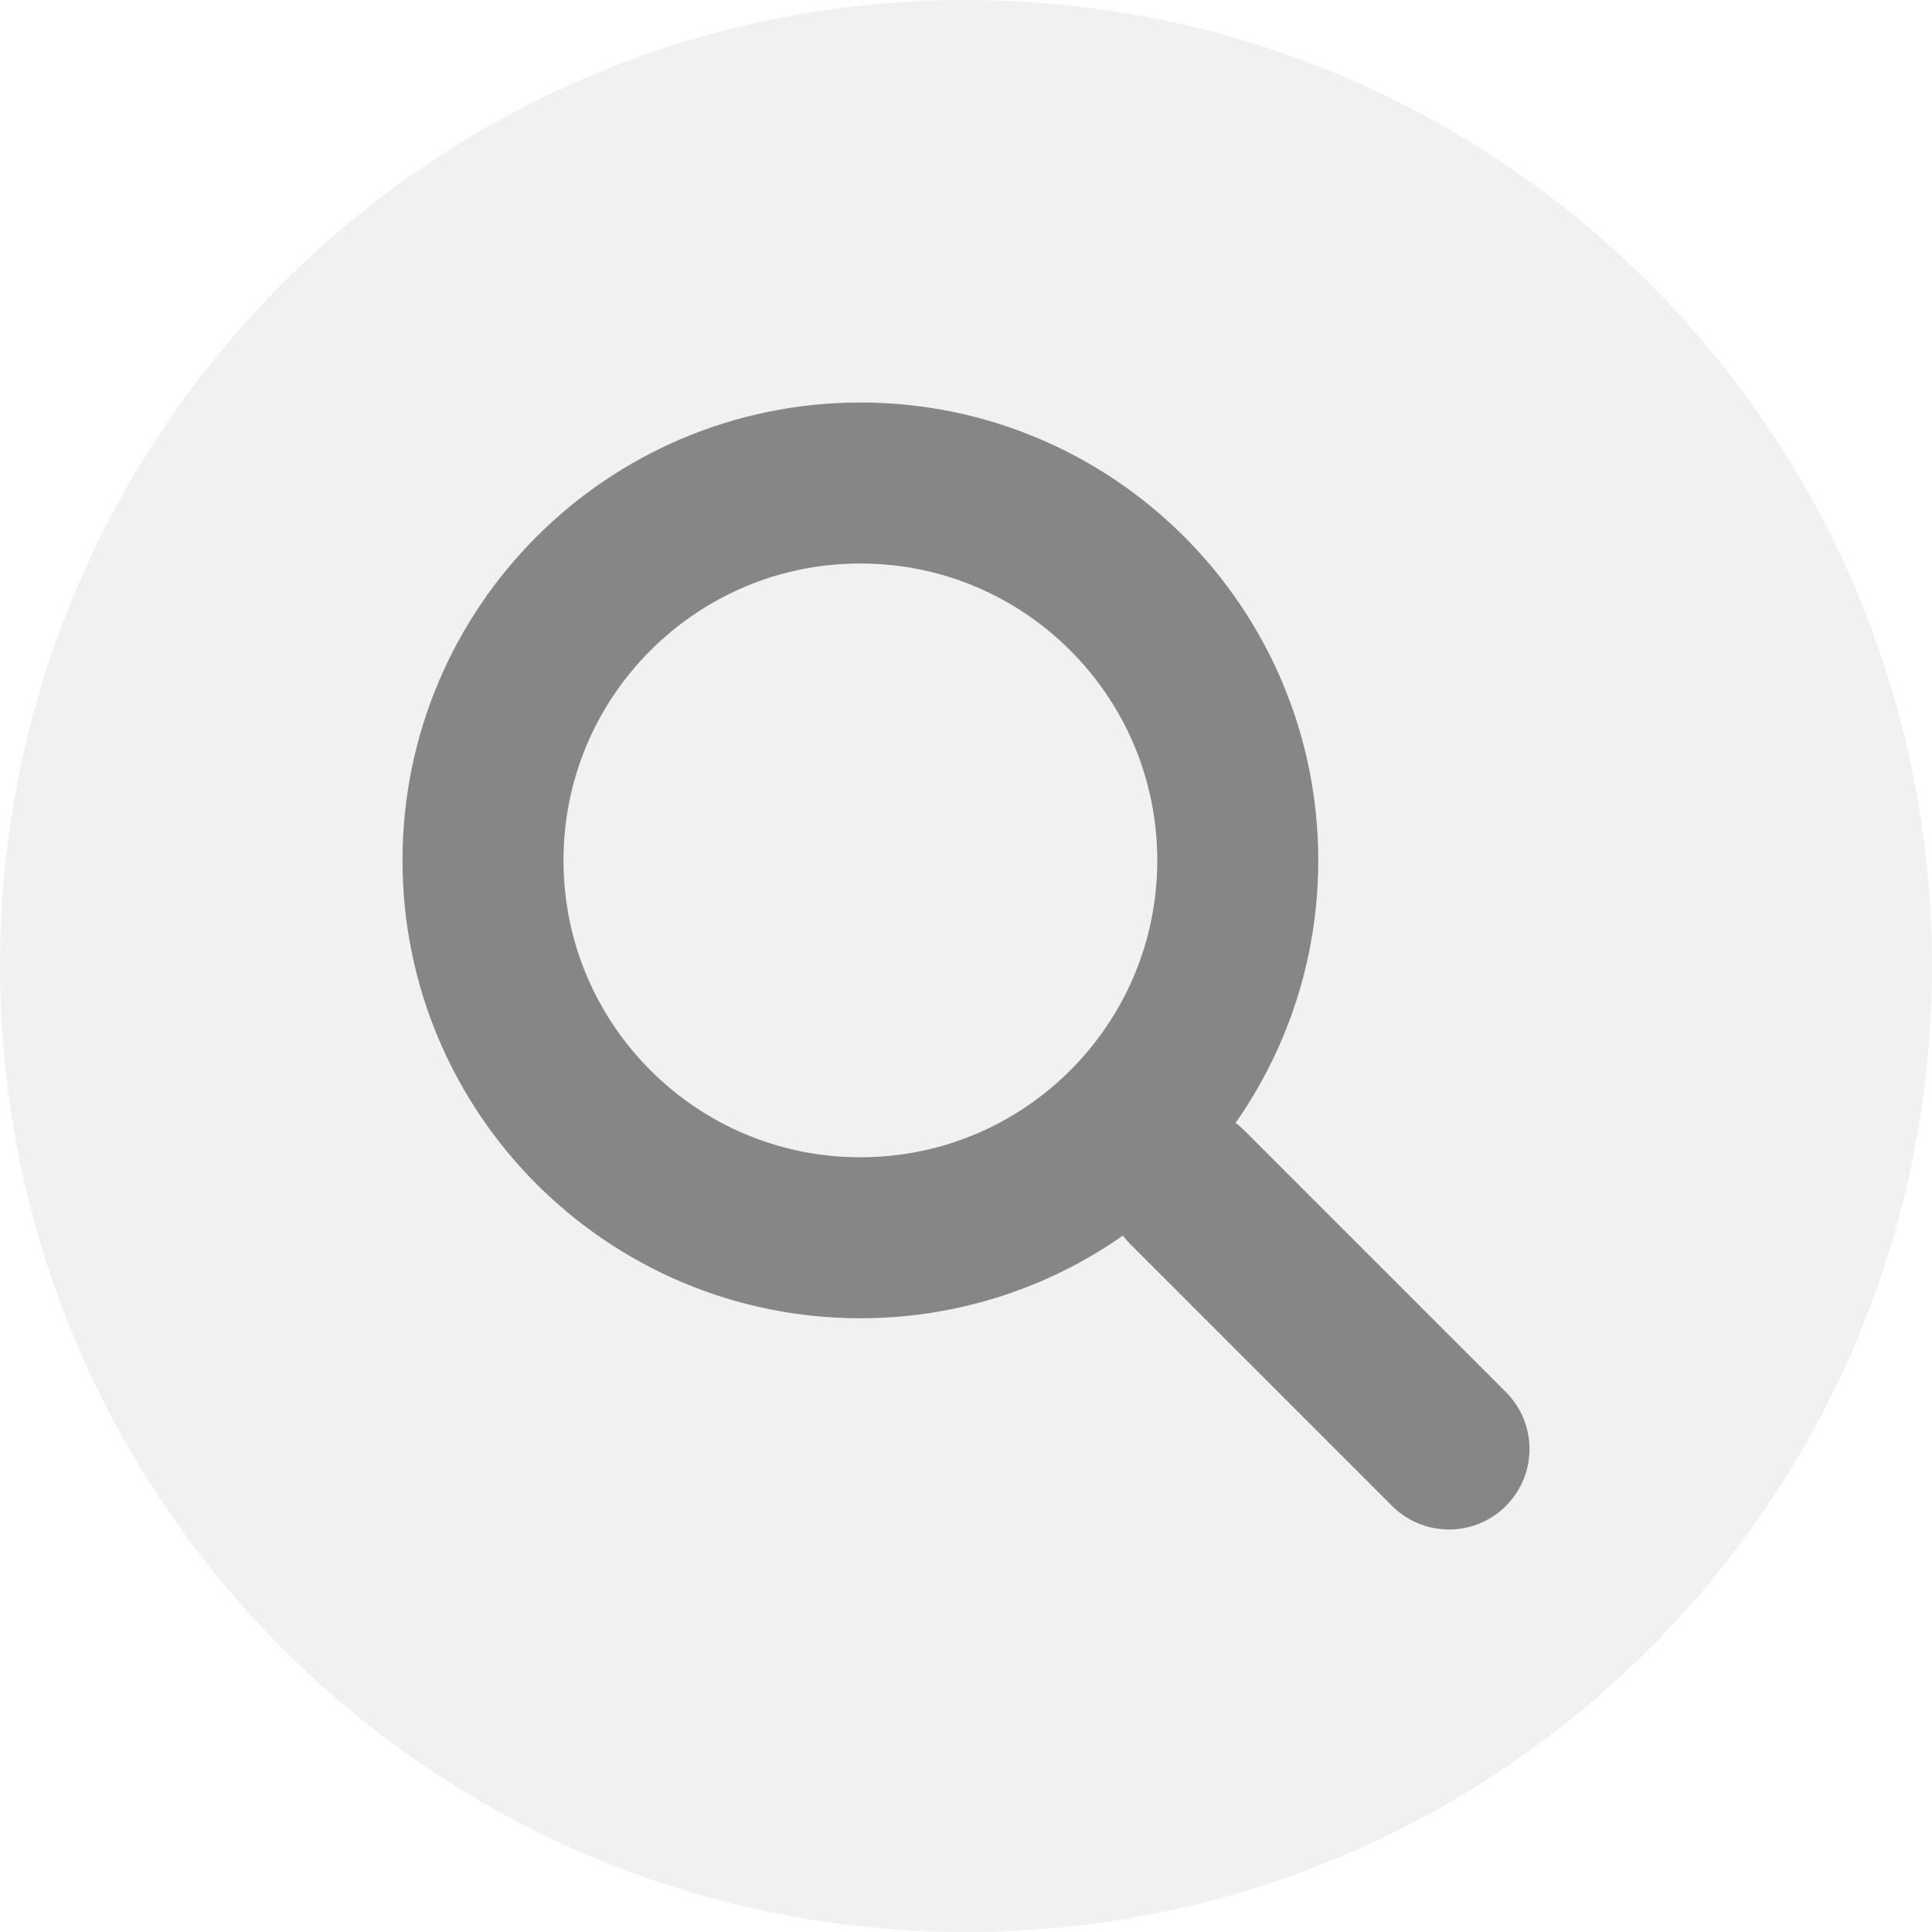
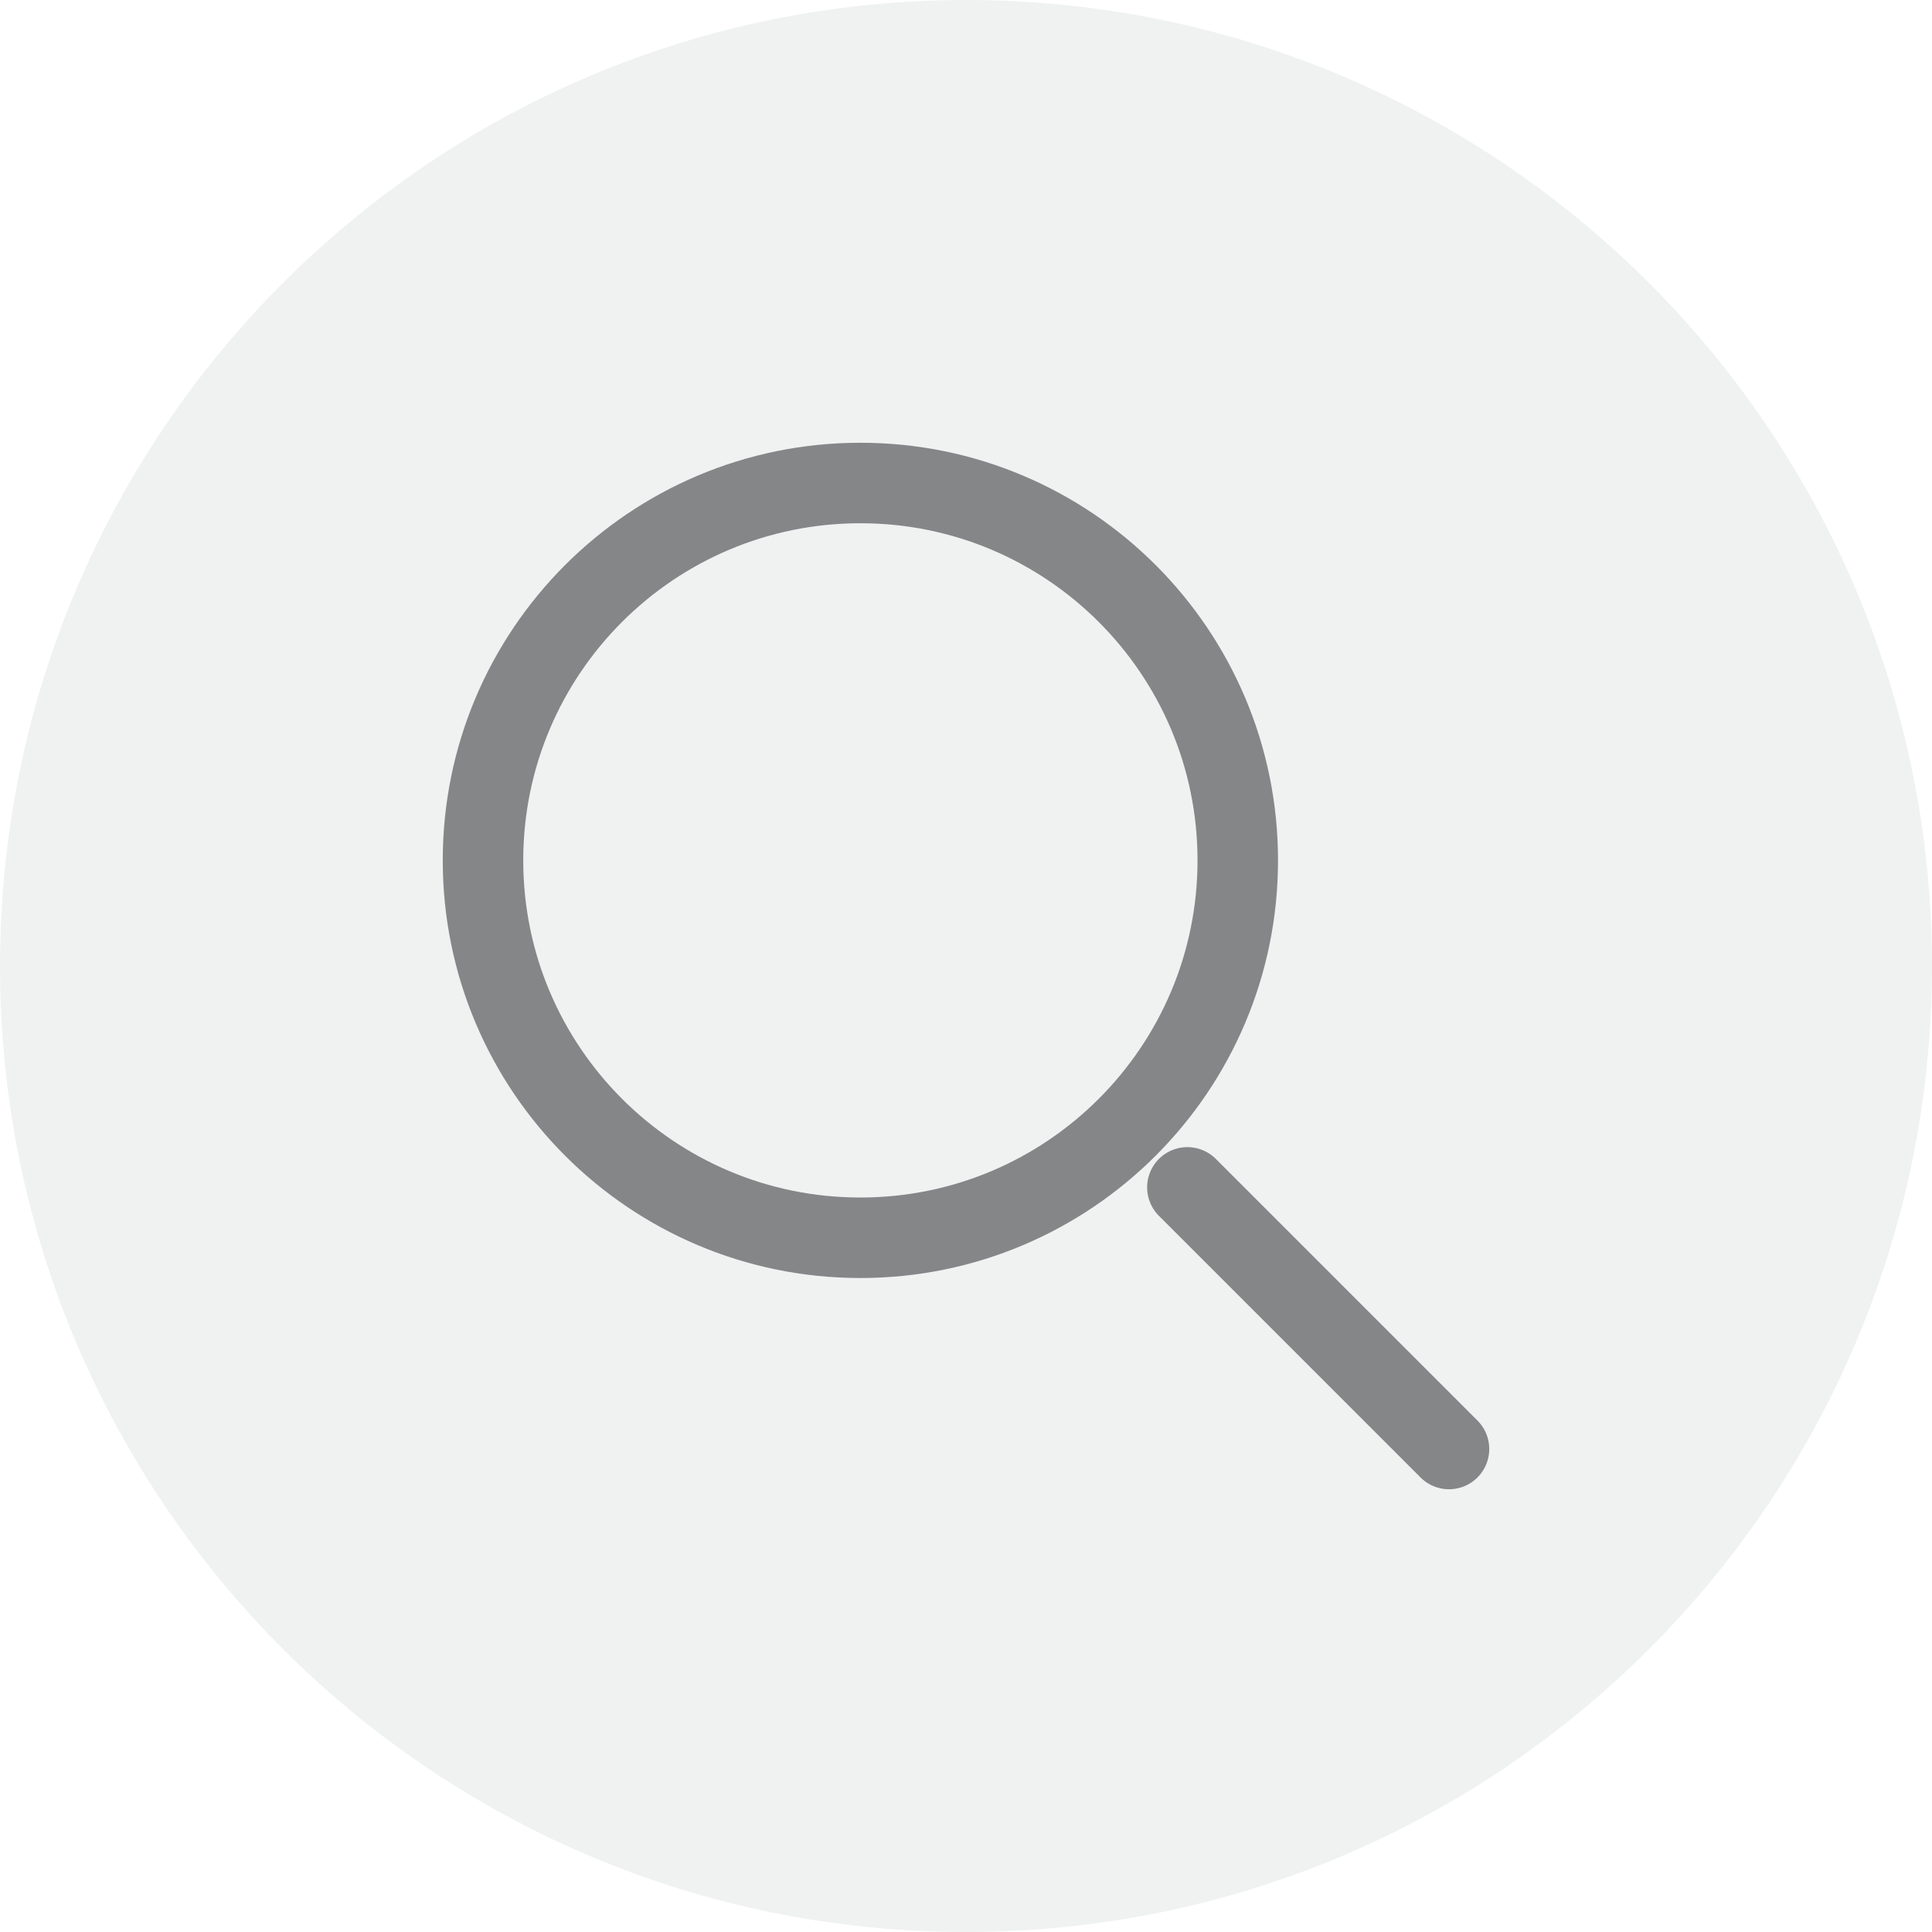
<svg xmlns="http://www.w3.org/2000/svg" width="24" height="24" viewBox="0 0 24 24" fill="none">
  <rect width="24" height="24" rx="12" fill="#F0F2F2" />
-   <circle cx="10.688" cy="10.688" r="4.688" stroke="#848688" stroke-width="2" />
-   <path d="M18 18L14.75 14.75" stroke="#848688" stroke-width="2" stroke-linecap="round" />
+   <circle cx="10.688" cy="10.688" r="4.688" stroke="#848688" strokeWidth="2" />
+   <path d="M18 18L14.75 14.75" stroke="#848688" strokeWidth="2" stroke-linecap="round" />
</svg>
